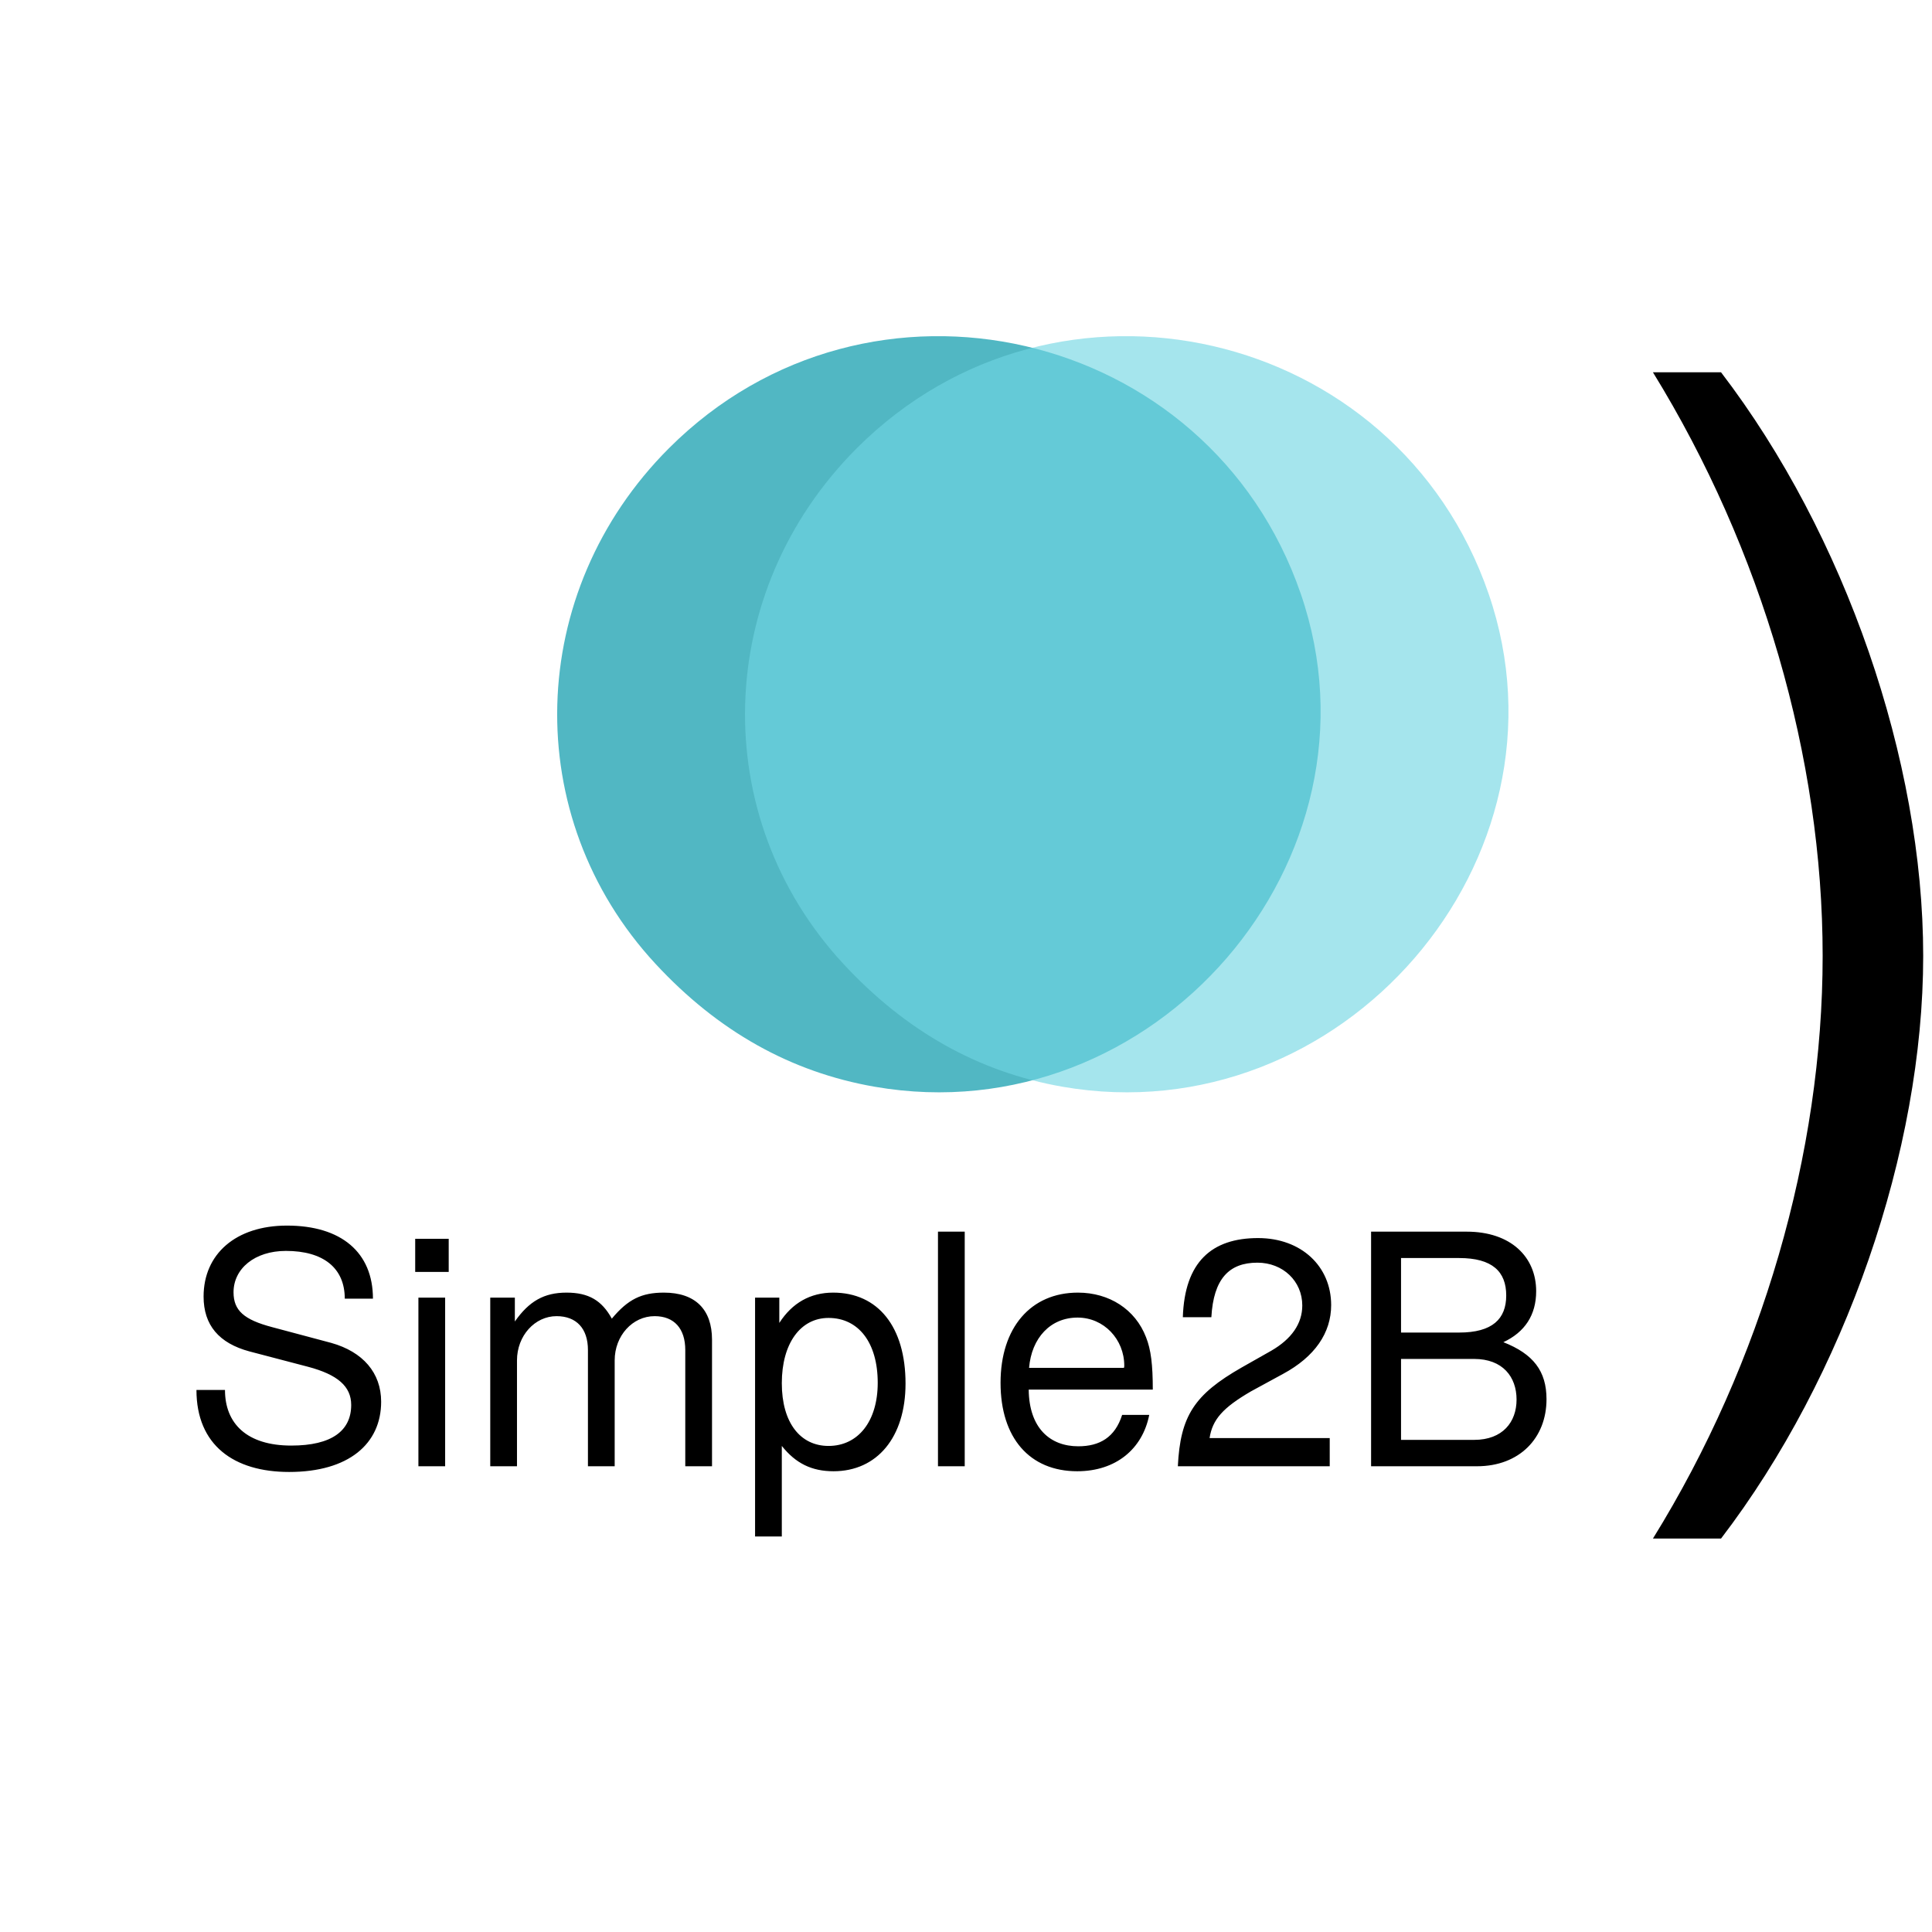
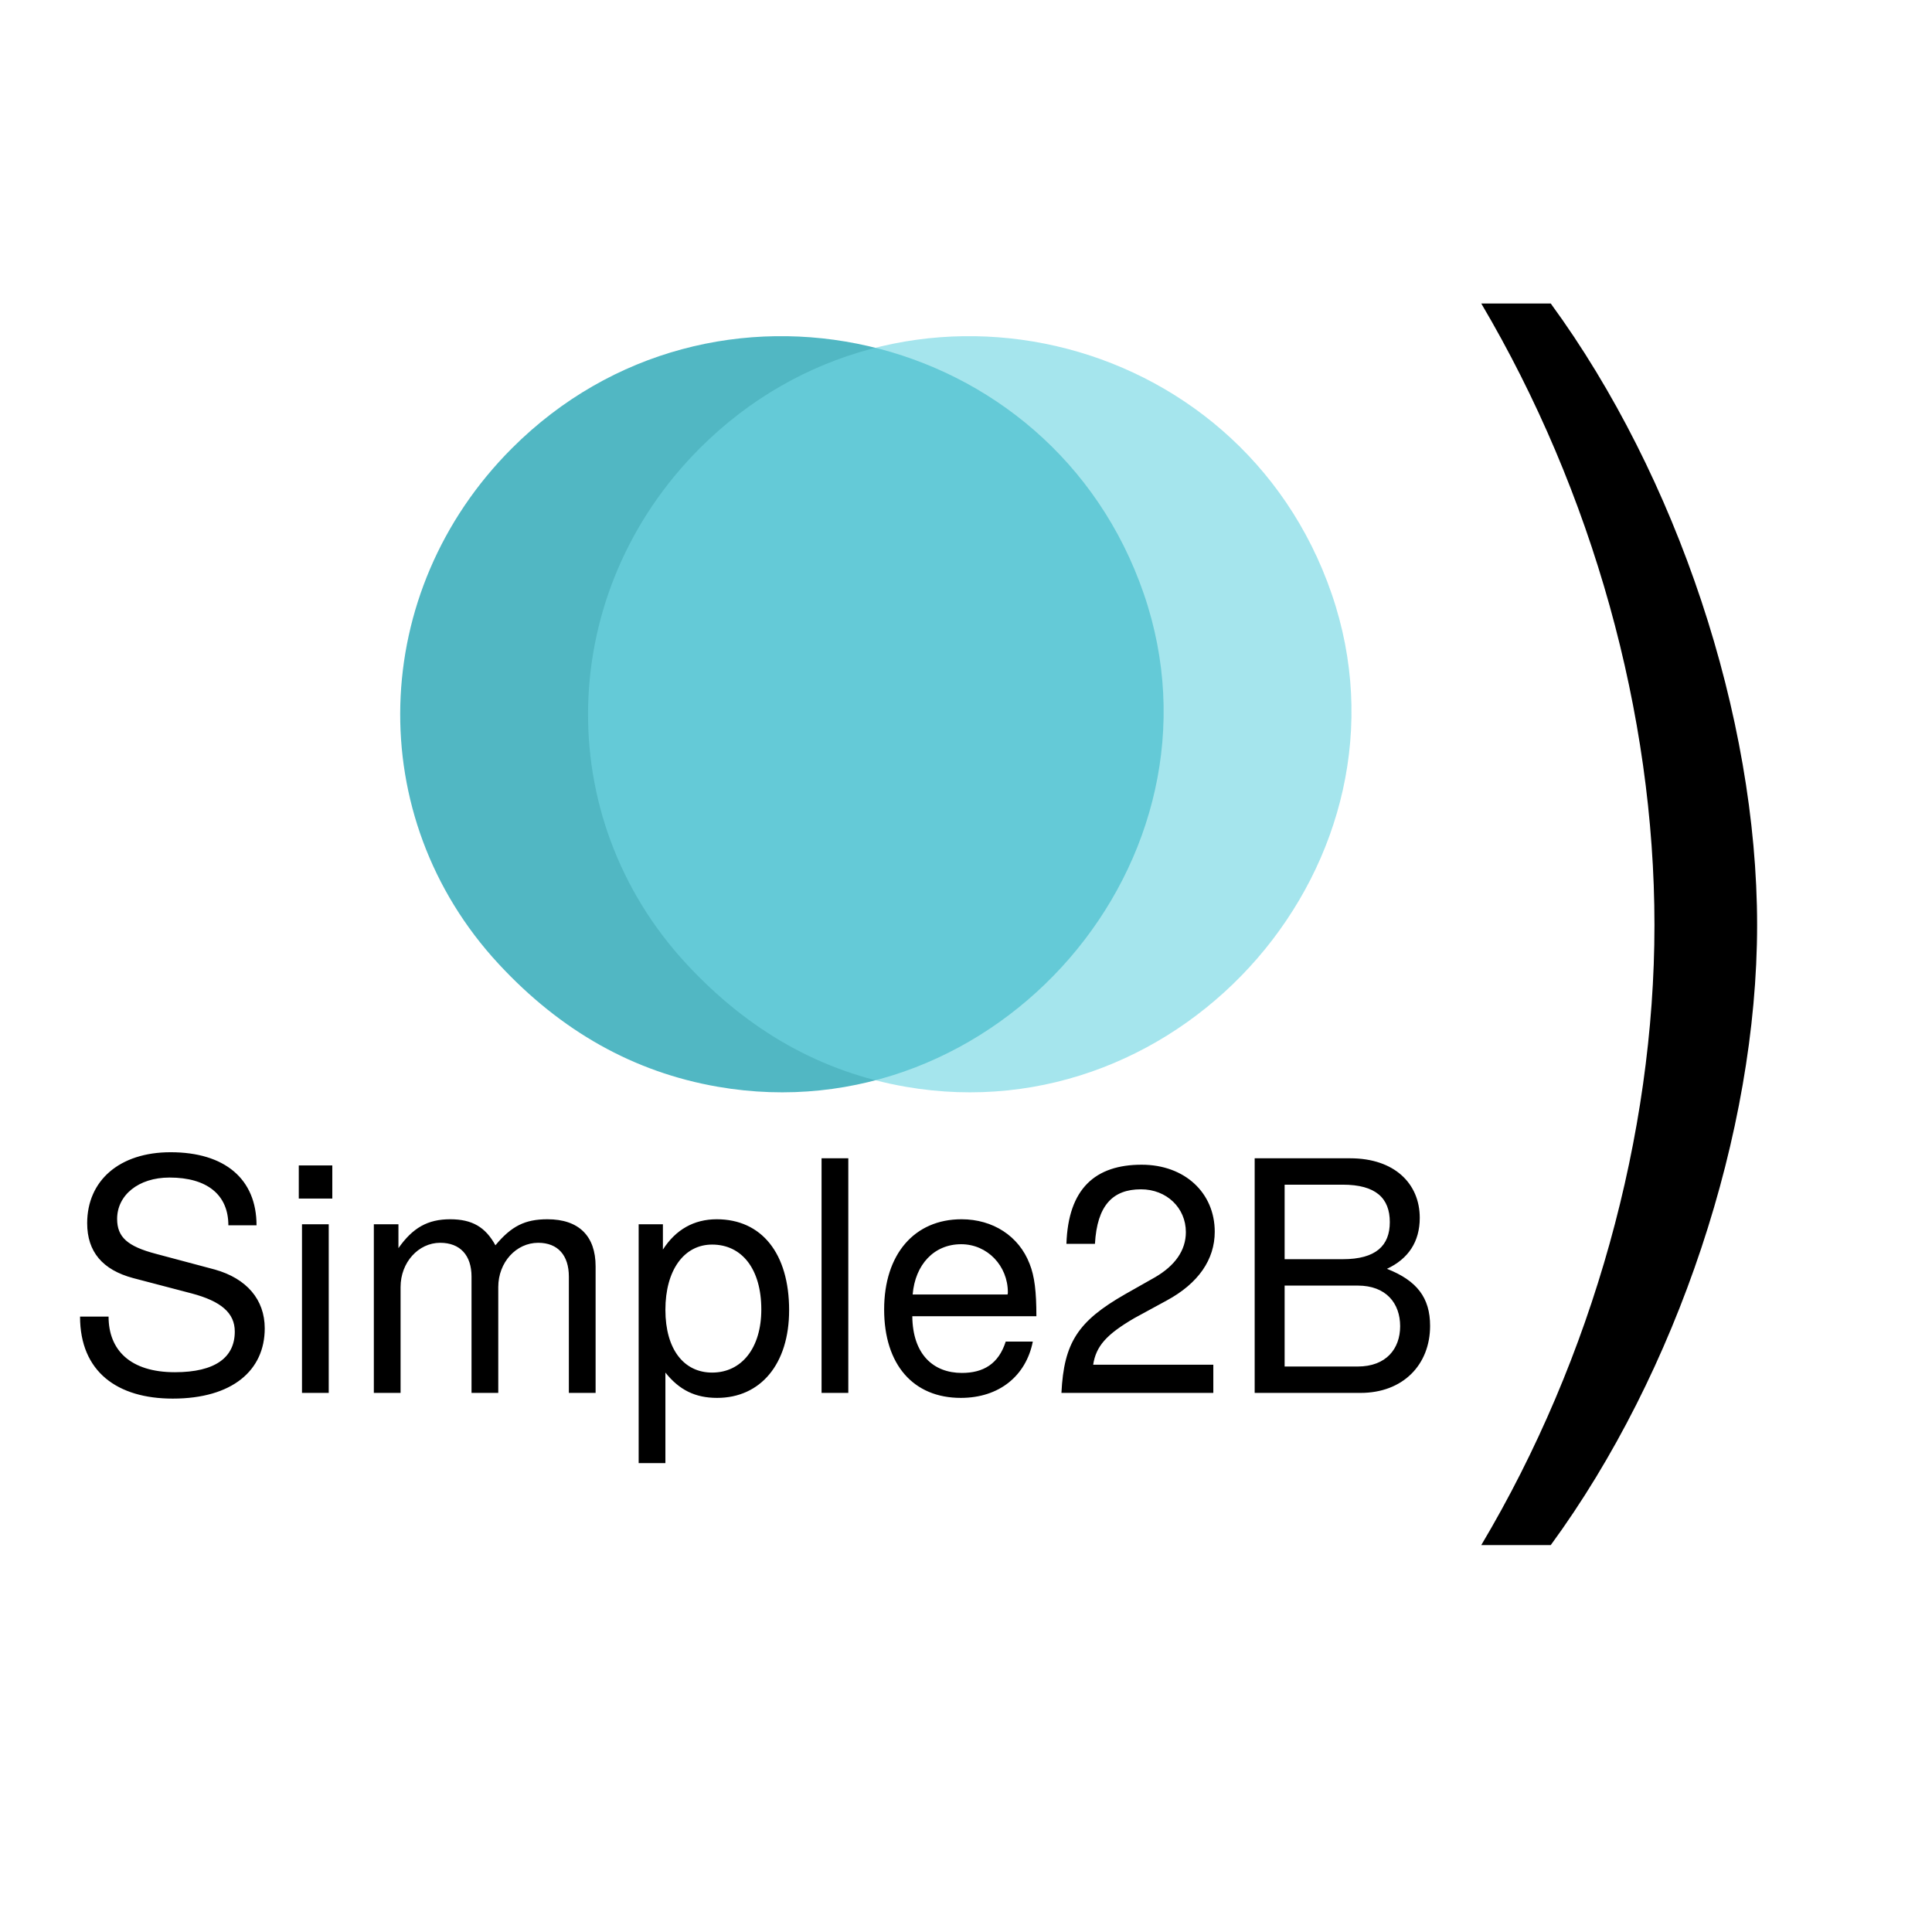
- <svg xmlns="http://www.w3.org/2000/svg" width="320" height="320" viewBox="0 0 84.667 84.667" version="1.1" id="svg4002">
+ <svg xmlns="http://www.w3.org/2000/svg" id="svg4002" version="1.1" viewBox="0 0 84.667 84.667" height="320" width="320">
  <defs id="defs3996" />
-   <g id="layer1" transform="translate(0,-212.3333)">
-     <flowRoot xml:space="preserve" id="flowRoot4008" style="font-style:normal;font-weight:normal;font-size:40px;line-height:1.25;font-family:sans-serif;letter-spacing:0px;word-spacing:0px;fill:#000000;fill-opacity:1;stroke:none" transform="matrix(0.2645833,0,0,0.2645833,0,193.8125)">
+   <g transform="translate(0,-212.3333)" id="layer1">
+     <flowRoot transform="matrix(0.2645833,0,0,0.2645833,0,193.8125)" style="font-style:normal;font-weight:normal;font-size:40px;line-height:1.25;font-family:sans-serif;letter-spacing:0px;word-spacing:0px;fill:#000000;fill-opacity:1;stroke:none" id="flowRoot4008" xml:space="preserve">
      <flowRegion id="flowRegion4010">
-         <rect id="rect4012" width="19.193" height="52.528" x="126.269" y="223.223" />
+         <rect y="223.223" x="126.269" height="52.528" width="19.193" id="rect4012" />
      </flowRegion>
      <flowPara id="flowPara4014" />
    </flowRoot>
-     <g id="g4877" transform="matrix(1.182945,0,0,1.182945,-36.44226,-22.96795)">
-       <path id="path4018-4-6" d="m 63.212,239.171 c -3.108,-0.54 -5.809,-2.055 -8.124,-4.556 -5.041,-5.445 -4.822,-13.776 0.501,-19.099 7.396,-7.396 20.006,-4.49 23.406,5.393 3.386,9.842 -5.444,20.059 -15.783,18.262 z" style="fill:#51b7c3;fill-opacity:1;stroke-width:0.267" />
-       <path id="path4018-4" d="m 70.171,239.171 c -3.108,-0.54 -5.809,-2.055 -8.124,-4.556 -5.041,-5.445 -4.822,-13.776 0.501,-19.099 7.396,-7.396 20.006,-4.49 23.406,5.393 3.386,9.842 -5.444,20.059 -15.783,18.262 z" style="fill:#70d6e3;fill-opacity:0.627;stroke-width:0.267" />
+     <g transform="matrix(1.182945,0,0,1.182945,-43.32143,-22.96795)" id="g4877">
+       <path style="fill:#51b7c3;fill-opacity:1;stroke-width:0.267" d="m 63.212,239.171 c -3.108,-0.54 -5.809,-2.055 -8.124,-4.556 -5.041,-5.445 -4.822,-13.776 0.501,-19.099 7.396,-7.396 20.006,-4.49 23.406,5.393 3.386,9.842 -5.444,20.059 -15.783,18.262 z" id="path4018-4-6" />
+       <path style="fill:#70d6e3;fill-opacity:0.627;stroke-width:0.267" d="m 70.171,239.171 c -3.108,-0.54 -5.809,-2.055 -8.124,-4.556 -5.041,-5.445 -4.822,-13.776 0.501,-19.099 7.396,-7.396 20.006,-4.49 23.406,5.393 3.386,9.842 -5.444,20.059 -15.783,18.262 z" id="path4018-4" />
    </g>
-     <text id="text42" y="276.589" x="7.937" style="font-style:normal;font-variant:normal;font-weight:normal;font-stretch:normal;font-size:14.111px;line-height:1.25;font-family:'Helvetica Neue';-inkscape-font-specification:'Helvetica Neue';stroke-width:0.265;" xml:space="preserve">
-       <tspan style="font-style:normal;font-variant:normal;font-weight:normal;font-stretch:normal;font-family:'Helvetica Neue';-inkscape-font-specification:'Helvetica Neue';stroke-width:0.265;" y="276.589" x="7.937" id="tspan40">Simple2B</tspan>
+     <text transform="scale(0.9792699,1.021169)" xml:space="preserve" style="font-style:normal;font-variant:normal;font-weight:200;font-stretch:normal;font-size:56.631px;line-height:1.25;font-family:'Helvetica Neue';-inkscape-font-specification:'Helvetica Neue Ultra-Light';stroke-width:0.59" x="64.133" y="262.238" id="text46">
+       <tspan id="tspan44" x="64.133" y="262.238" style="font-style:normal;font-variant:normal;font-weight:200;font-stretch:normal;font-family:'Helvetica Neue';-inkscape-font-specification:'Helvetica Neue Ultra-Light';stroke-width:0.59">)</tspan>
    </text>
-     <text id="text46" y="268.246" x="70.375" style="font-size:54.318px;line-height:1.25;font-family:'Helvetica Neue';-inkscape-font-specification:'Helvetica Neue Ultra-Light';stroke-width:0.566;font-weight:200;font-style:normal;font-stretch:normal;font-variant:normal;" xml:space="preserve">
-       <tspan style="stroke-width:0.566;-inkscape-font-specification:'Helvetica Neue Ultra-Light';font-family:'Helvetica Neue';font-weight:200;font-style:normal;font-stretch:normal;font-variant:normal;" y="268.246" x="70.375" id="tspan44">)</tspan>
+     <text id="text29" y="273.377" x="2.835" style="font-size:14.111px;line-height:1.25;font-family:'Helvetica Neue';-inkscape-font-specification:'Helvetica Neue';stroke-width:0.265" xml:space="preserve">
+       <tspan style="stroke-width:0.265" y="273.377" x="2.835" id="tspan27">Simple2B</tspan>
    </text>
  </g>
</svg>
